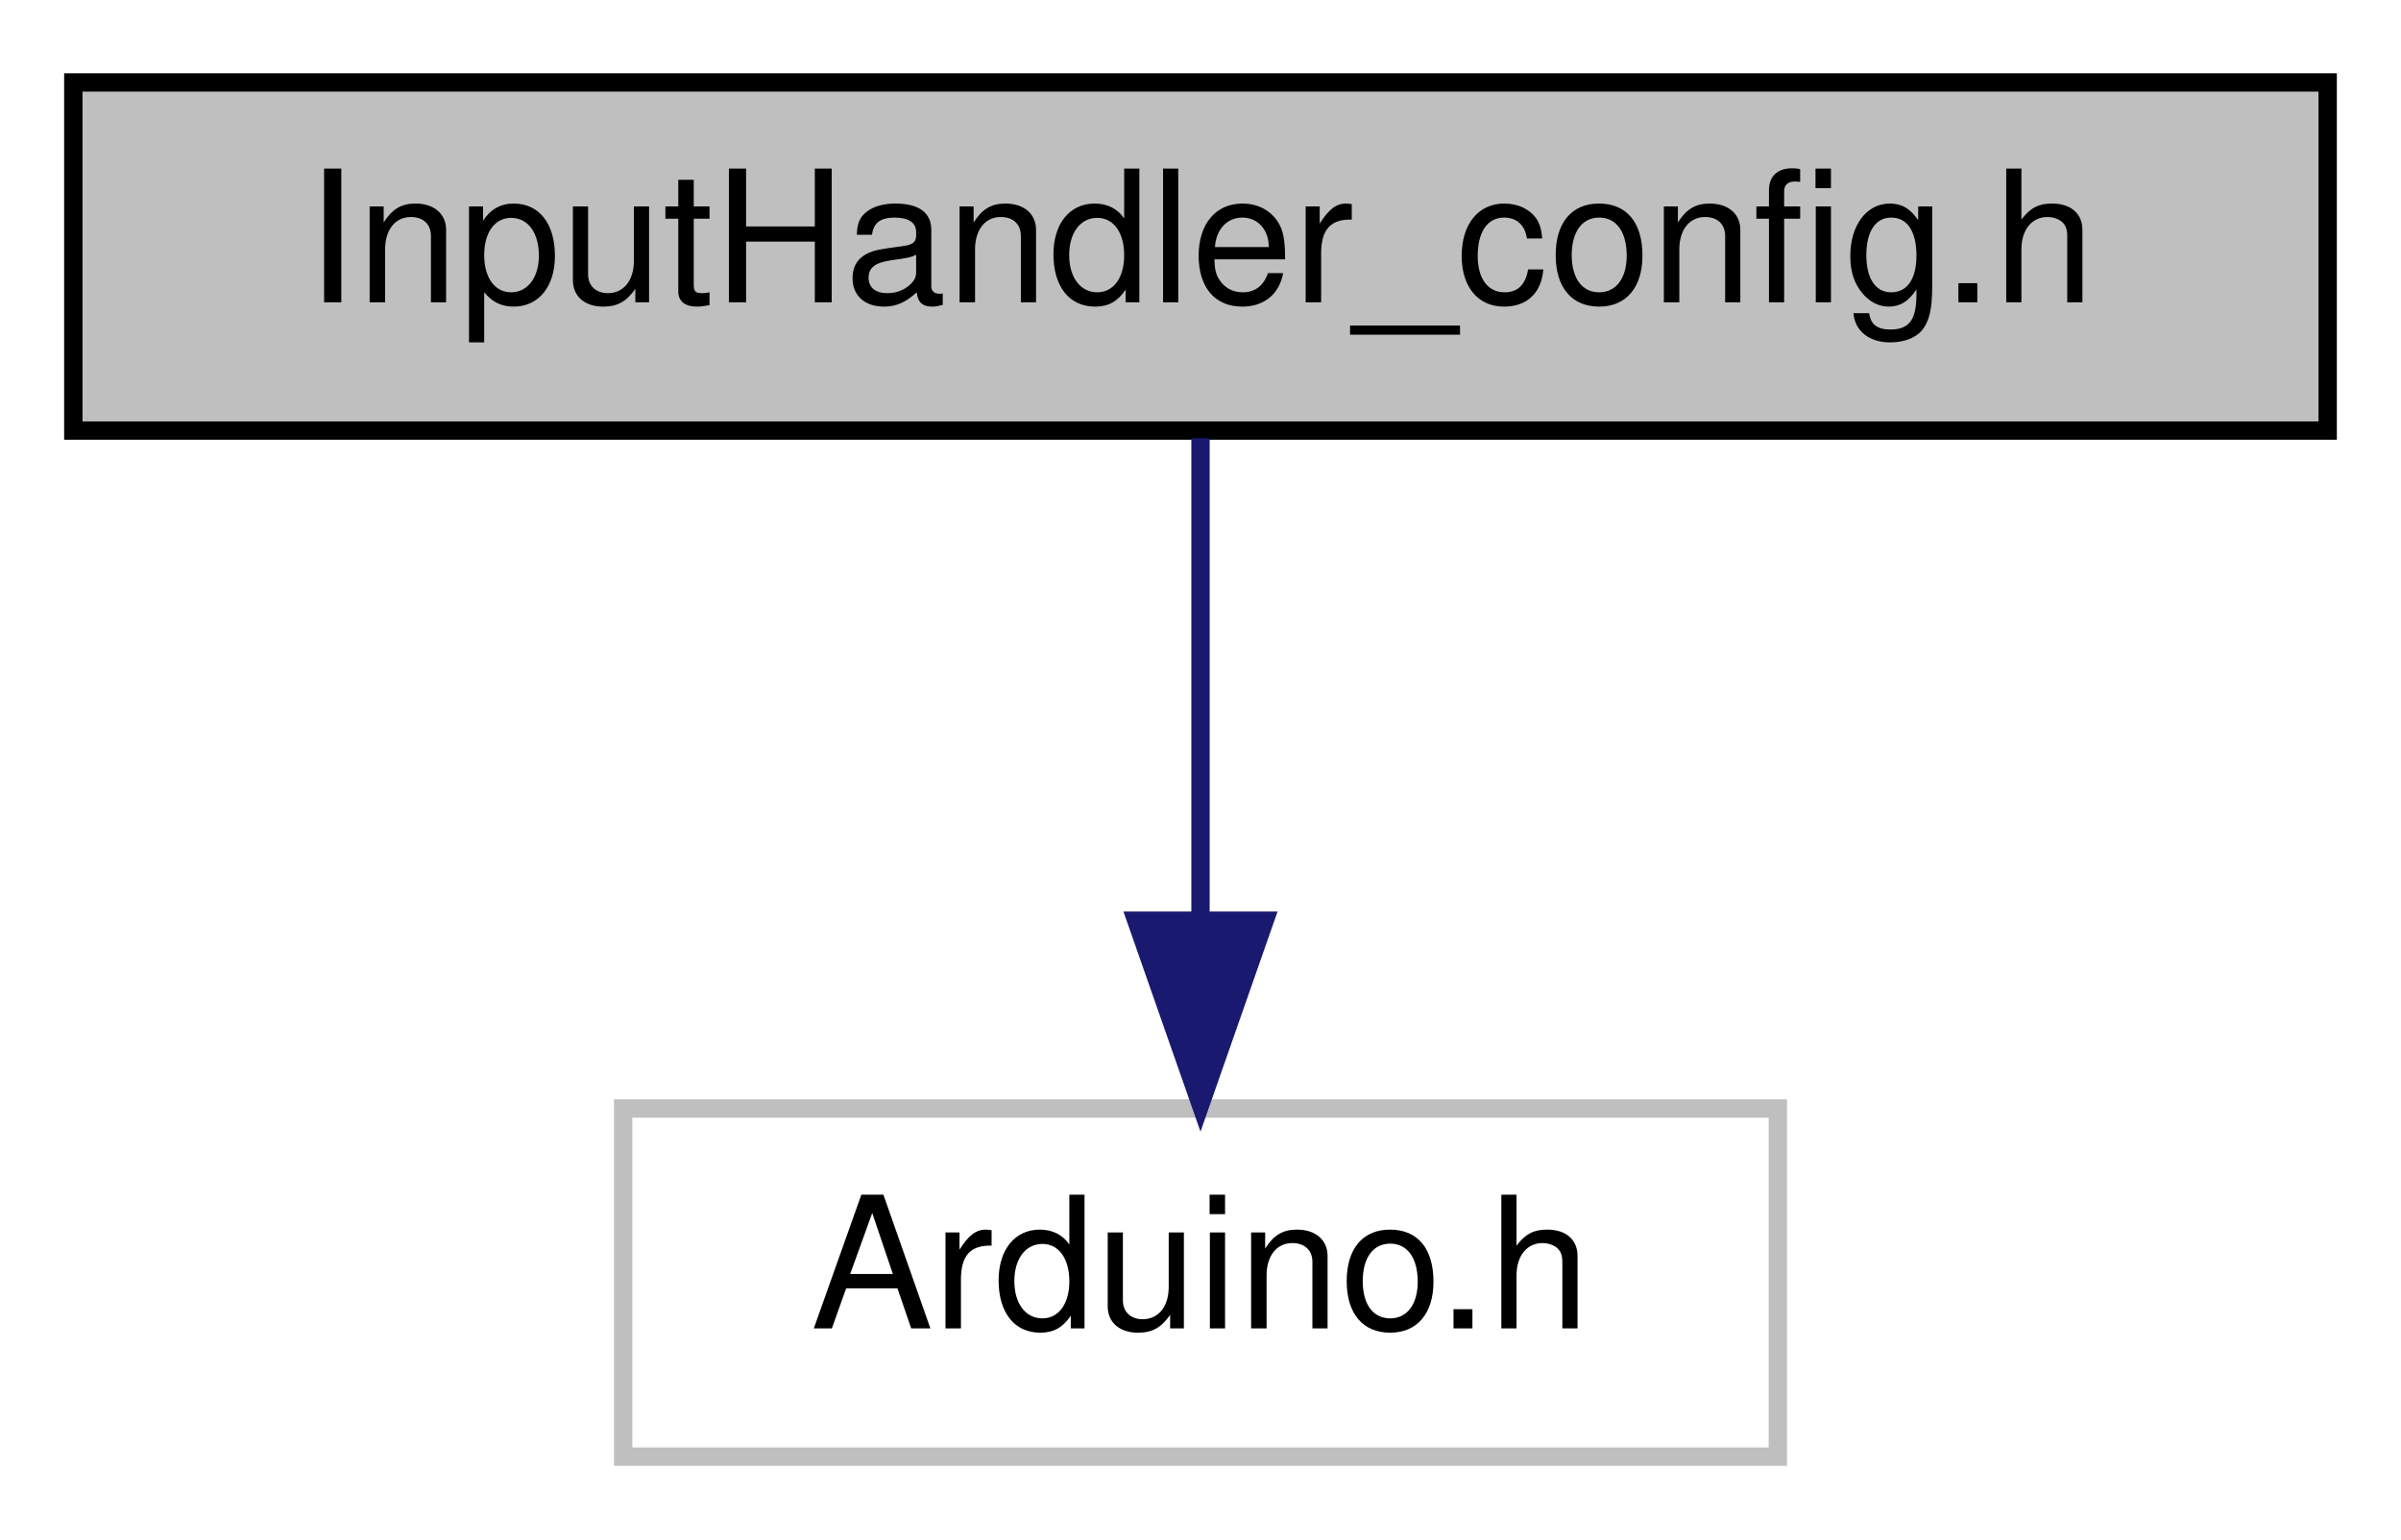
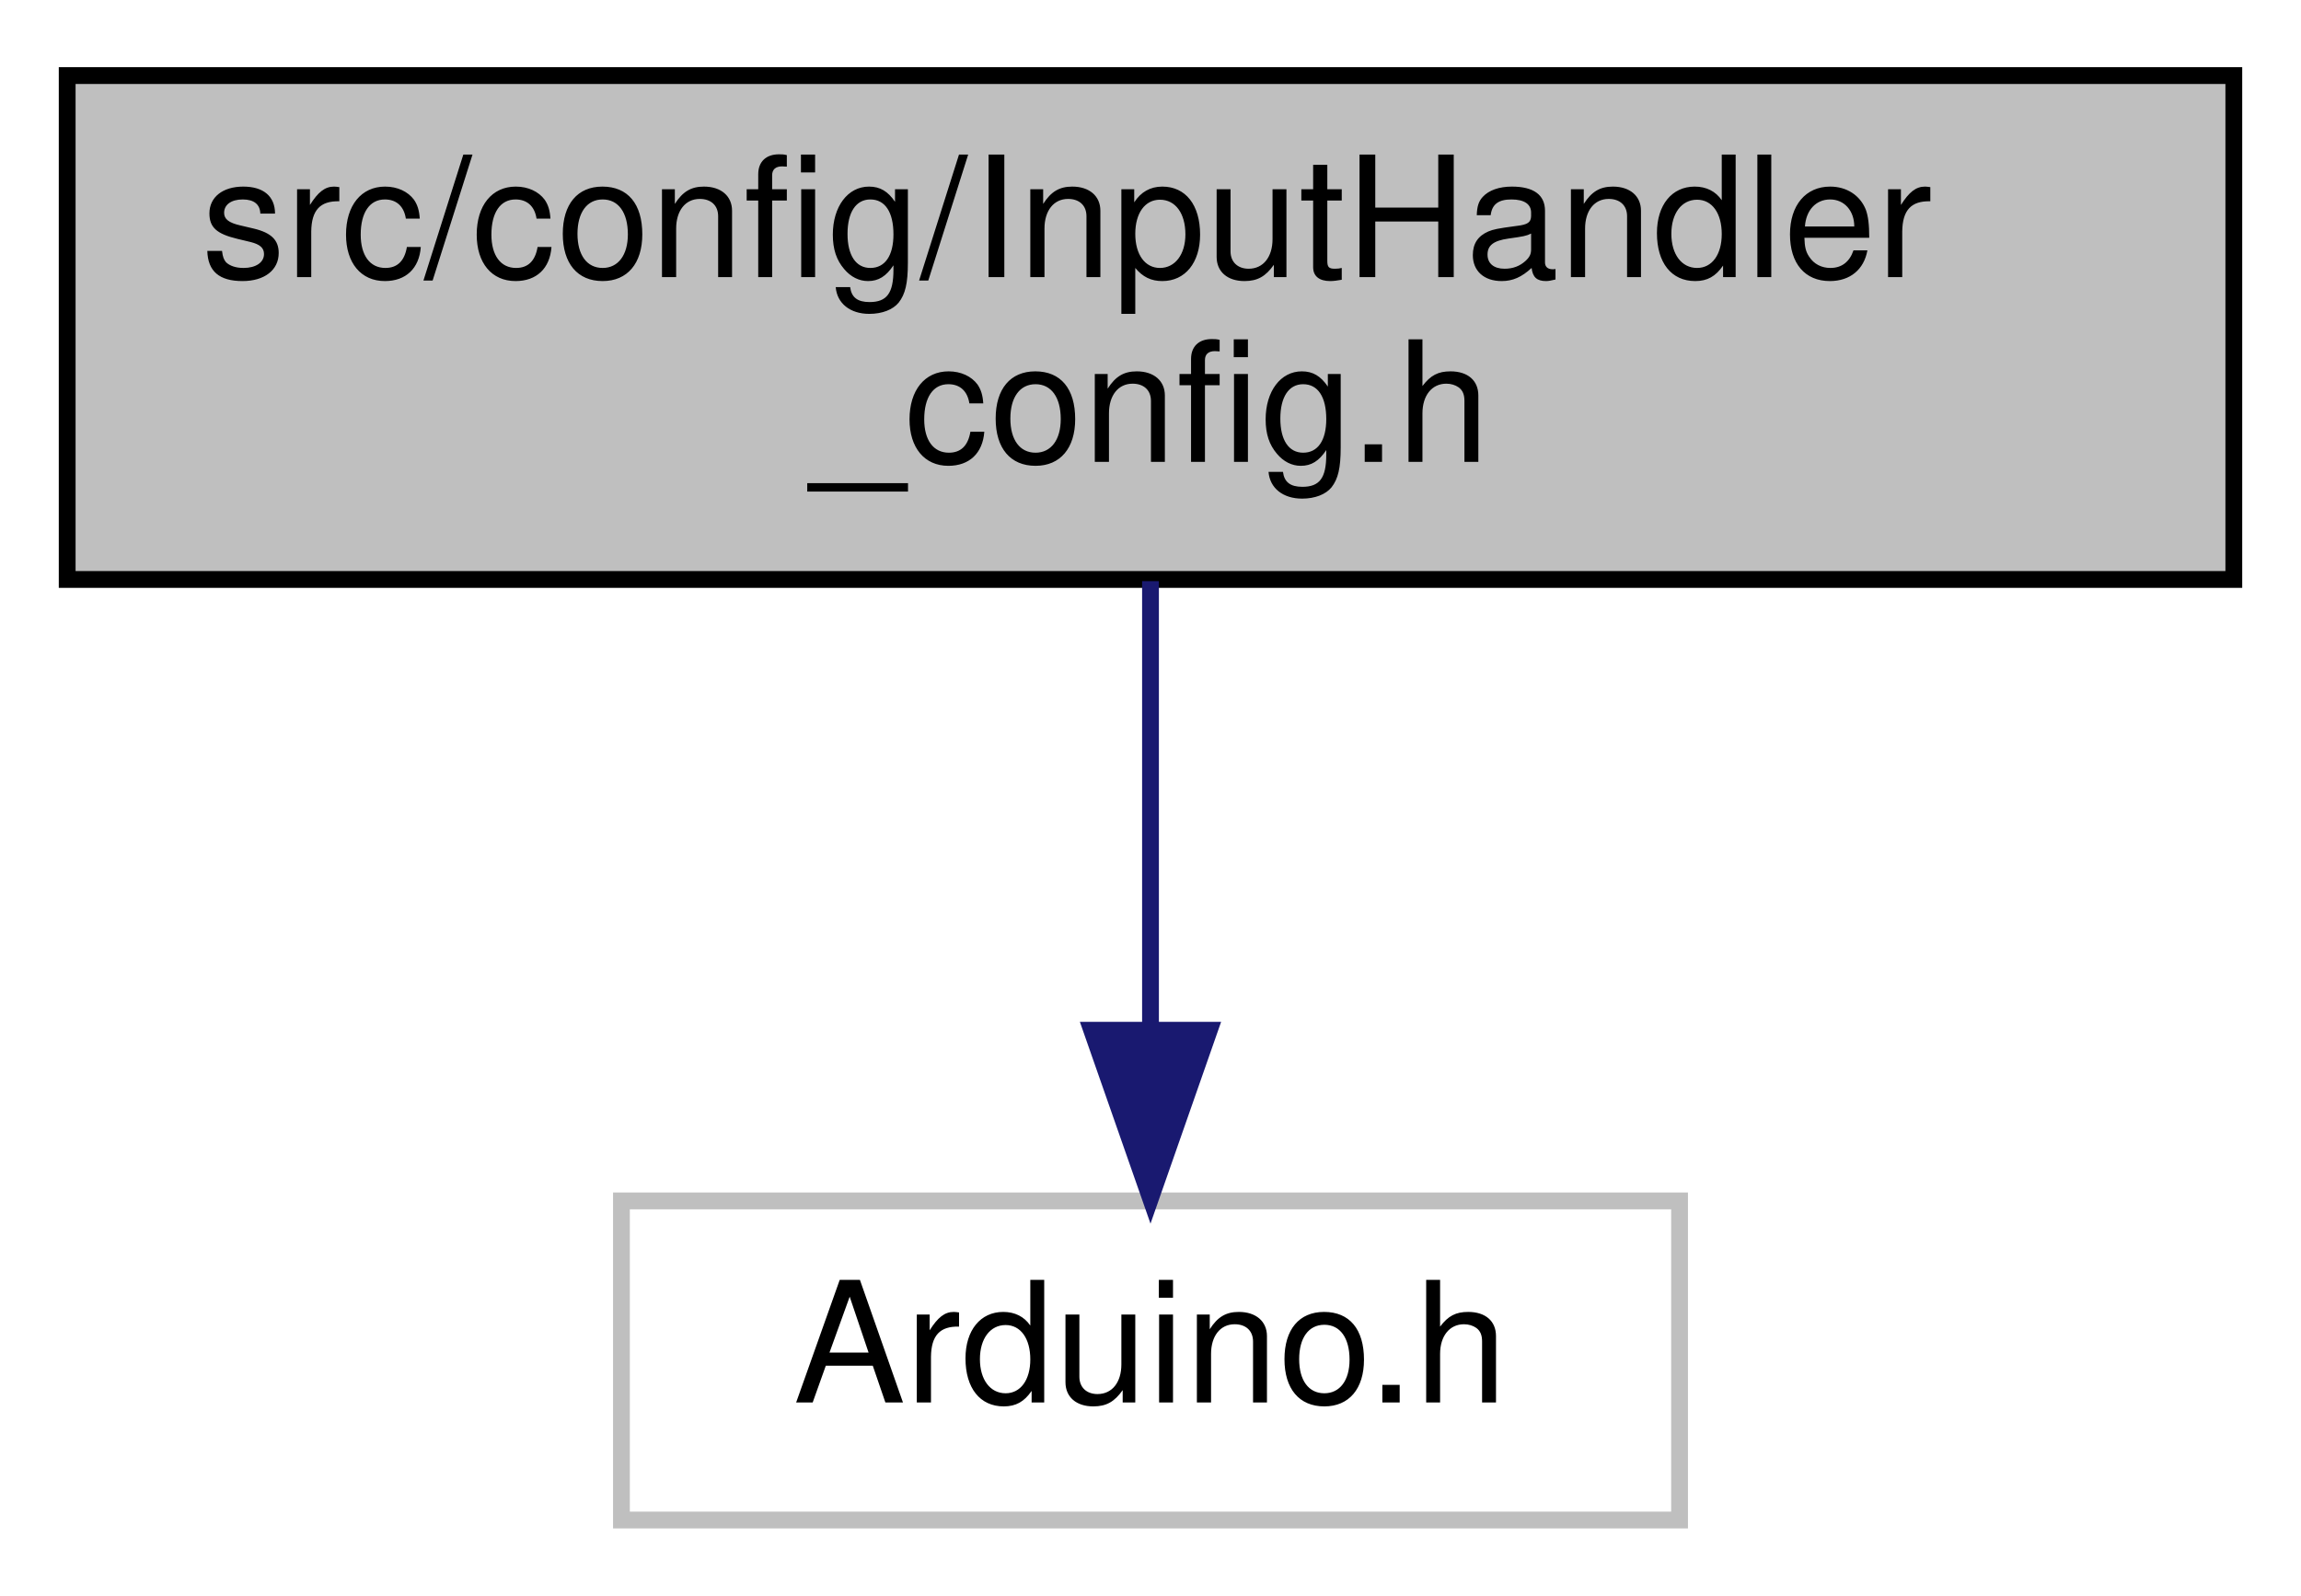
- <svg xmlns="http://www.w3.org/2000/svg" xmlns:xlink="http://www.w3.org/1999/xlink" width="131pt" height="84pt" viewBox="0.00 0.00 131.00 84.00">
-   <g id="graph0" class="graph" transform="scale(1 1) rotate(0) translate(4 80)">
+ <svg xmlns="http://www.w3.org/2000/svg" xmlns:xlink="http://www.w3.org/1999/xlink" width="137pt" height="95pt" viewBox="0.00 0.00 137.00 95.00">
+   <g id="graph0" class="graph" transform="scale(1 1) rotate(0) translate(4 91)">
    <g id="node1" class="node">
      <g id="a_node1">
        <a xlink:title="InputHandler library configuration file.">
-           <polygon fill="#bfbfbf" stroke="black" points="0,-56.5 0,-75.5 123,-75.5 123,-56.5 0,-56.5" />
-           <text text-anchor="middle" x="61.5" y="-63.5" font-family="Helvetica,sans-Serif" font-size="10.00">InputHandler_config.h</text>
+           <polygon fill="#bfbfbf" stroke="black" points="0,-56.5 0,-86.5 129,-86.5 129,-56.5 0,-56.5" />
+           <text text-anchor="start" x="8" y="-74.5" font-family="Helvetica,sans-Serif" font-size="10.00">src/config/InputHandler</text>
+           <text text-anchor="middle" x="64.5" y="-63.5" font-family="Helvetica,sans-Serif" font-size="10.00">_config.h</text>
        </a>
      </g>
    </g>
    <g id="node2" class="node">
      <g id="a_node2">
        <a xlink:title=" ">
-           <polygon fill="none" stroke="#bfbfbf" points="30,-0.5 30,-19.5 93,-19.5 93,-0.5 30,-0.5" />
-           <text text-anchor="middle" x="61.5" y="-7.5" font-family="Helvetica,sans-Serif" font-size="10.00">Arduino.h</text>
+           <polygon fill="none" stroke="#bfbfbf" points="33,-0.5 33,-19.5 96,-19.5 96,-0.5 33,-0.5" />
+           <text text-anchor="middle" x="64.5" y="-7.5" font-family="Helvetica,sans-Serif" font-size="10.00">Arduino.h</text>
        </a>
      </g>
    </g>
    <g id="edge1" class="edge">
-       <path fill="none" stroke="midnightblue" d="M61.5,-56.08C61.5,-49.01 61.5,-38.86 61.5,-29.99" />
-       <polygon fill="midnightblue" stroke="midnightblue" points="65,-29.75 61.5,-19.75 58,-29.75 65,-29.75" />
+       <path fill="none" stroke="midnightblue" d="M64.5,-56.4C64.5,-48.47 64.5,-38.46 64.5,-29.86" />
+       <polygon fill="midnightblue" stroke="midnightblue" points="68,-29.66 64.5,-19.66 61,-29.66 68,-29.66" />
    </g>
  </g>
</svg>
